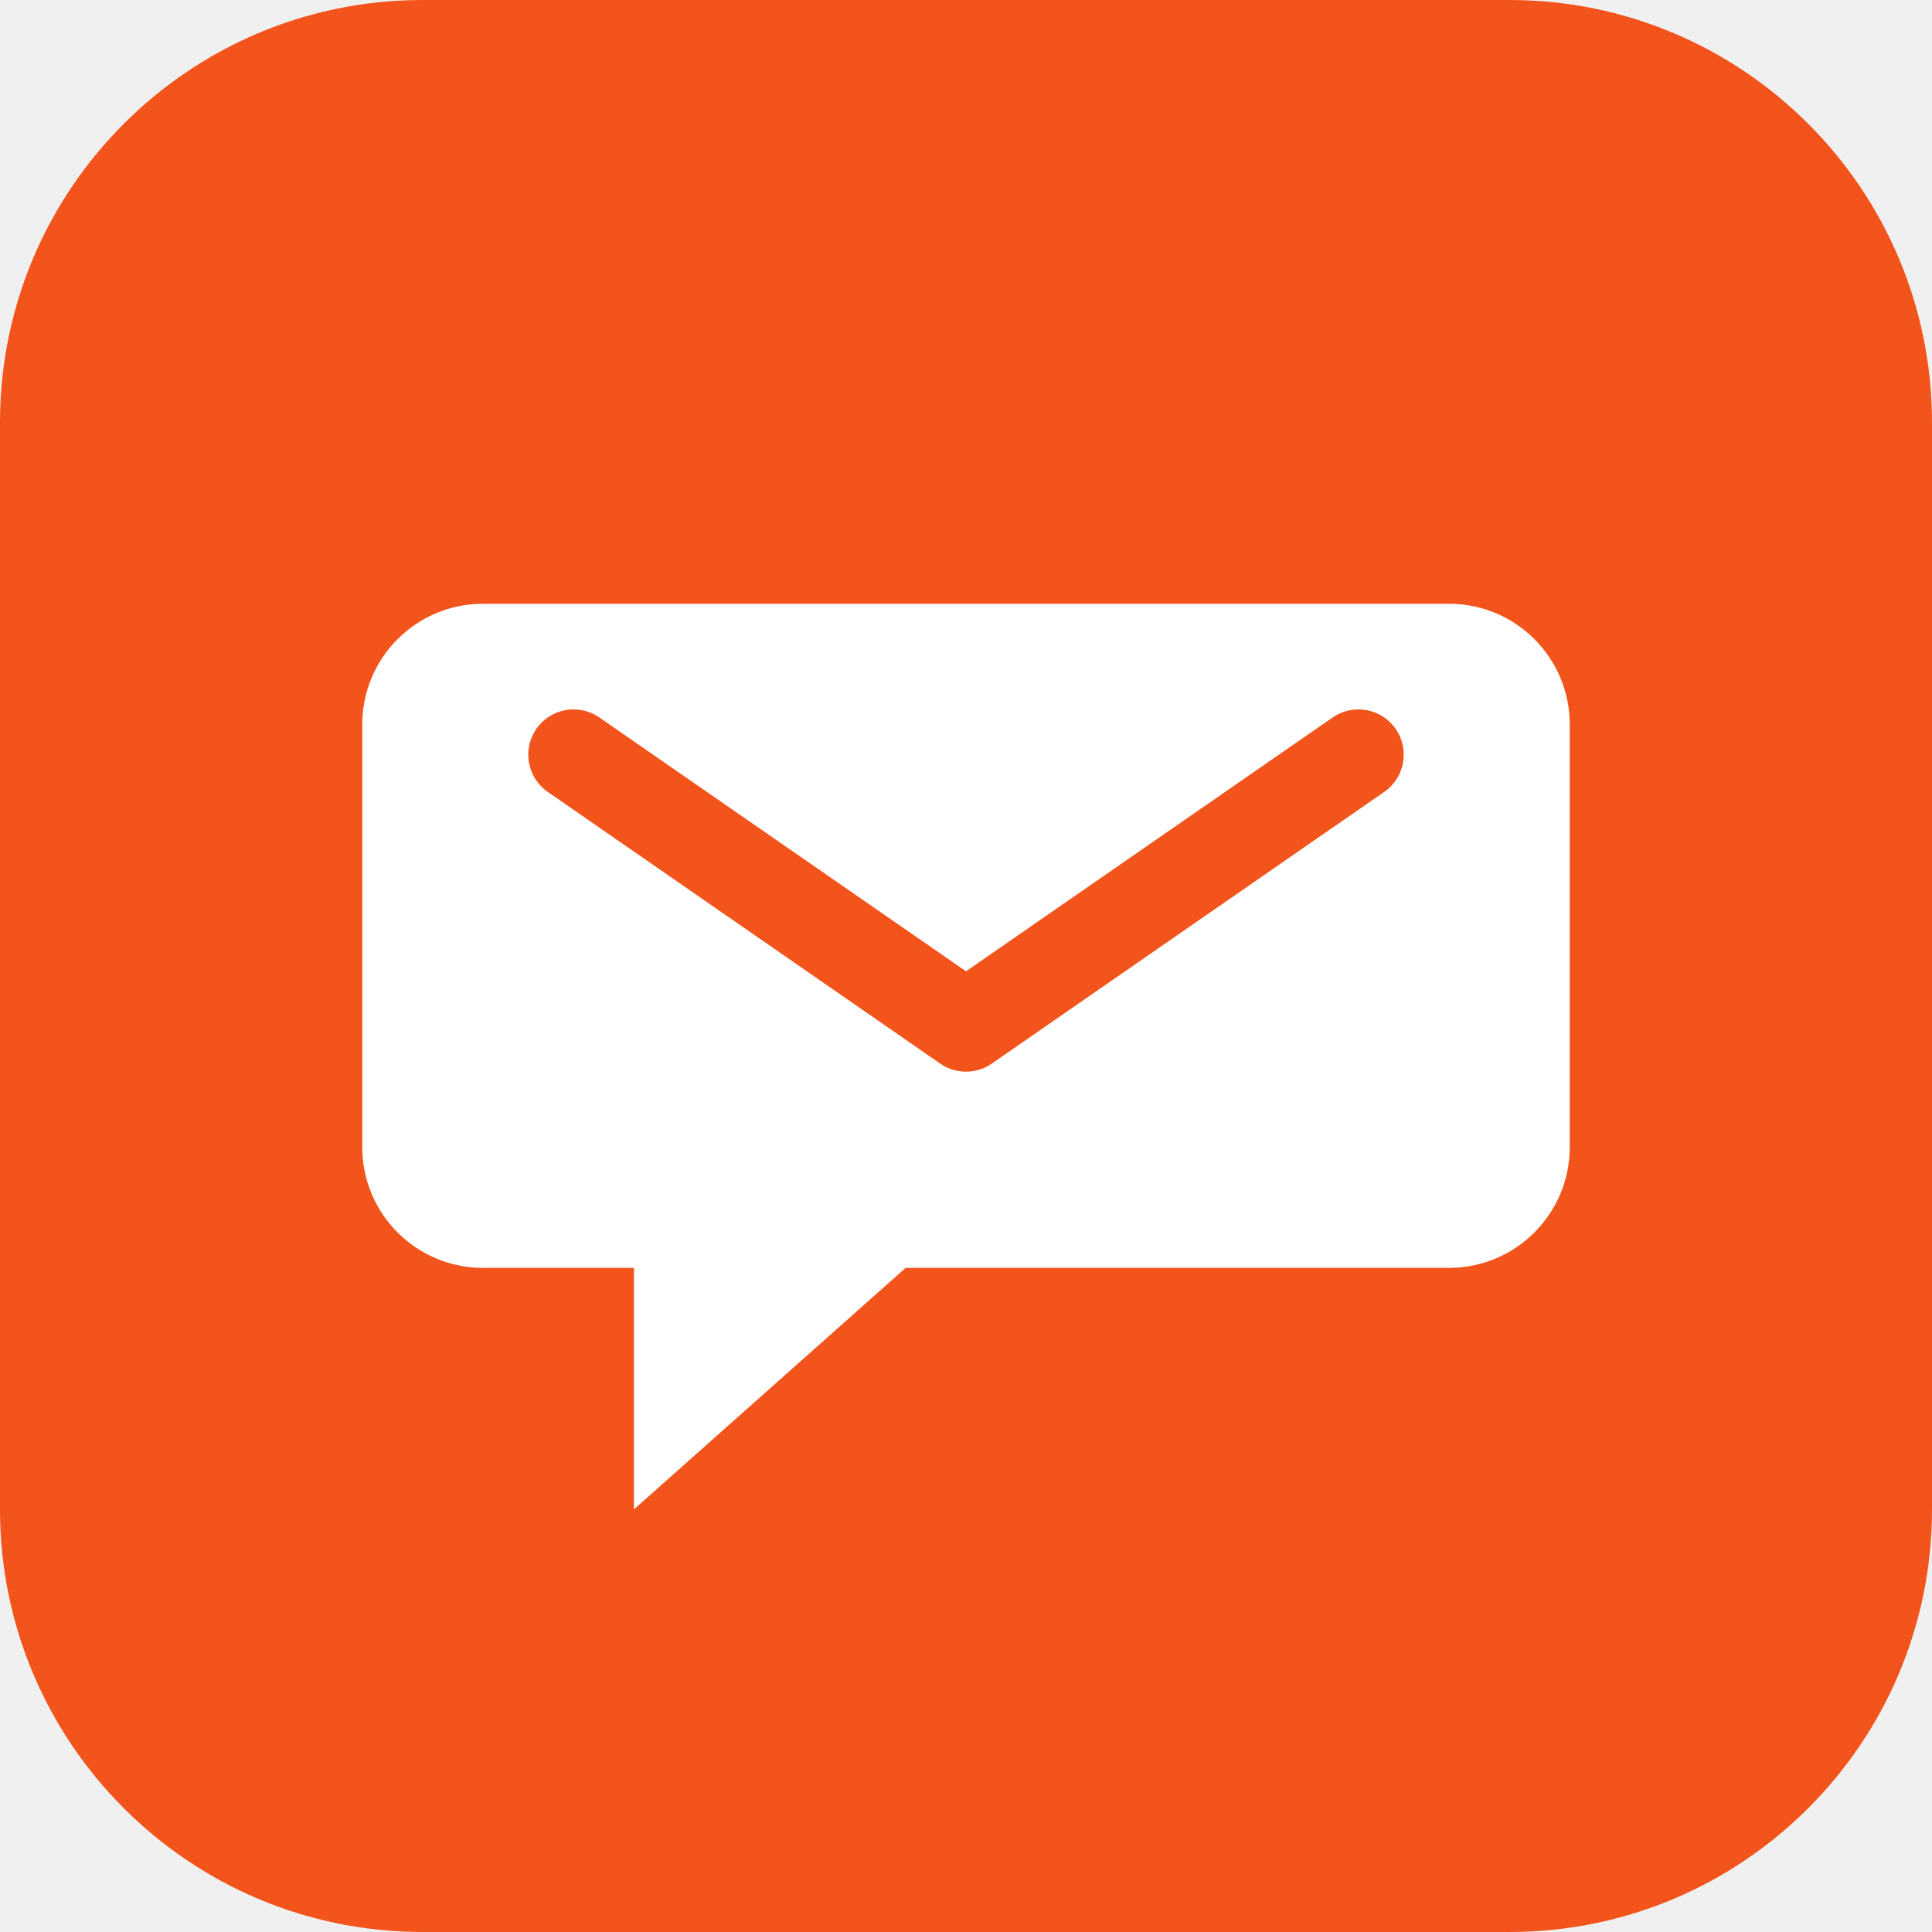
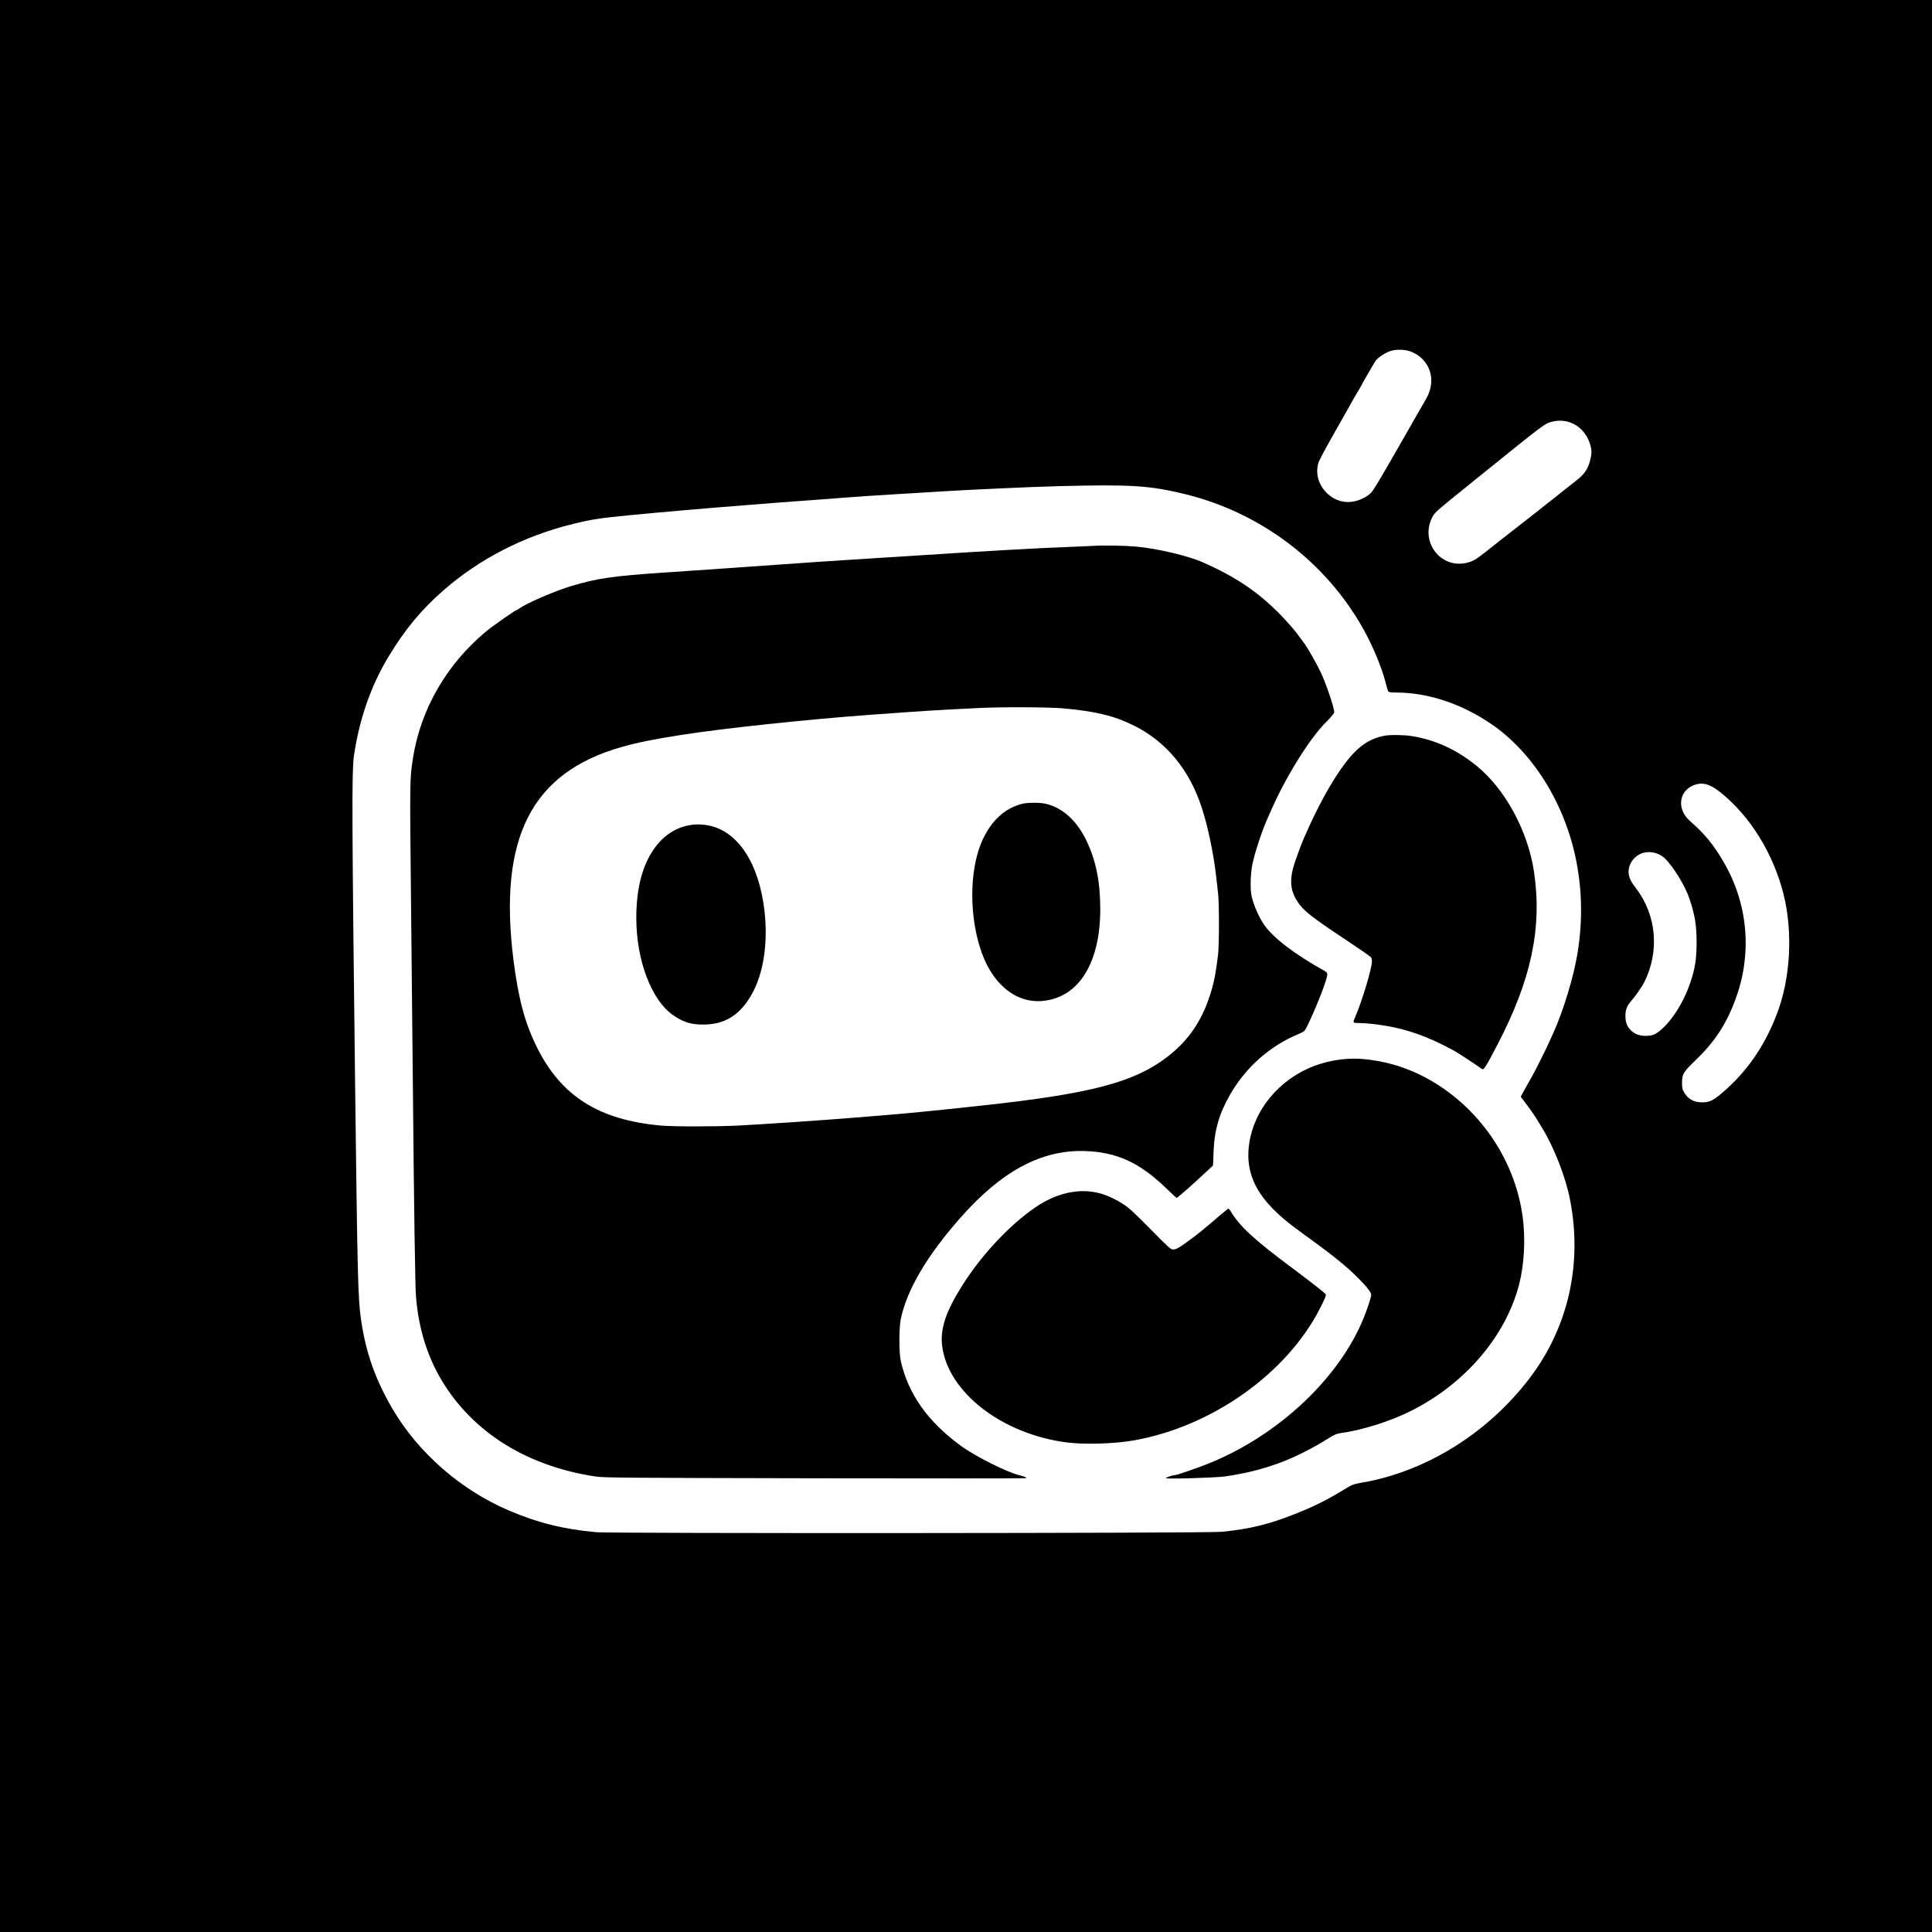
- <svg xmlns="http://www.w3.org/2000/svg" viewBox="0 0 64 64" role="img" aria-label="Promptli Comms">
-   <rect width="64" height="64" rx="14" fill="#f2541b" />
-   <path d="M16 20h32a4 4 0 0 1 4 4v14a4 4 0 0 1-4 4H30l-9 8v-8h-5a4 4 0 0 1-4-4V24a4 4 0 0 1 4-4z" fill="#fff" />
-   <path d="M19 25l13 9 13-9" fill="none" stroke="#f2541b" stroke-width="3" stroke-linecap="round" stroke-linejoin="round" />
+ <svg xmlns="http://www.w3.org/2000/svg" viewBox="0 0 2508 2508" width="1024" height="1024">
+   <rect width="100%" height="100%" fill="#000000" />
+   <g transform="translate(0,2508) scale(0.1,-0.1)" fill="#FFFFFF" stroke="none">
+     <path d="M18045 20522 c-63 -22 -159 -85 -185 -122 -21 -29 -200 -339 -200 -346 0 -2 -19 -34 -42 -71 -22 -38 -55 -93 -71 -123 -16 -30 -115 -206 -220 -390 -105 -184 -199 -359 -209 -389 -91 -274 164 -564 449 -512 88 16 179 61 231 114 37 38 146 222 567 962 57 99 124 216 149 259 141 246 49 519 -207 615 -72 26 -189 28 -262 3z" />
+     <path d="M20141 19604 c-90 -24 -92 -26 -930 -702 -589 -475 -579 -467 -614 -530 -171 -315 99 -680 443 -598 80 19 122 43 246 142 61 49 158 125 214 169 199 154 578 451 726 570 83 66 189 150 235 186 105 81 152 149 179 255 24 91 25 131 6 202 -63 235 -280 367 -505 306z" />
+     <path d="M13740 18769 c-364 -10 -1080 -42 -1530 -69 -1102 -67 -959 -58 -1637 -110 -71 -5 -195 -14 -278 -20 -82 -6 -202 -15 -265 -20 -63 -6 -232 -19 -375 -30 -446 -34 -1034 -85 -1500 -130 -355 -34 -484 -54 -715 -111 -641 -158 -1211 -450 -1685 -864 -288 -252 -499 -507 -712 -860 -232 -385 -383 -823 -450 -1300 -27 -195 -24 -843 17 -4280 30 -2450 37 -2752 76 -3021 62 -431 186 -783 411 -1166 335 -570 889 -1053 1511 -1317 374 -160 709 -243 1132 -281 201 -18 7939 -14 8120 5 369 37 614 97 965 237 248 99 407 179 658 333 70 42 91 50 190 67 839 143 1646 646 2190 1366 497 656 681 1479 518 2310 -58 296 -206 674 -361 928 -24 38 -58 94 -76 125 -18 30 -71 106 -118 169 l-85 114 28 50 c40 74 79 143 115 206 38 65 190 369 228 455 15 33 38 85 52 115 134 300 264 726 315 1040 65 402 60 796 -15 1185 -146 750 -566 1424 -1118 1795 -388 260 -811 399 -1222 400 -61 0 -95 4 -101 13 -5 6 -22 60 -37 120 -50 193 -163 467 -284 684 -485 873 -1329 1515 -2313 1757 -461 114 -709 129 -1649 105z m1004 -784 c279 -25 677 -119 876 -207 416 -185 696 -372 976 -652 88 -89 193 -206 234 -261 41 -55 91 -122 111 -150 39 -54 156 -261 203 -360 70 -147 176 -461 176 -520 0 -14 -37 -60 -108 -131 -217 -218 -526 -718 -716 -1154 -16 -36 -37 -83 -47 -106 -66 -148 -162 -440 -191 -582 -26 -128 -31 -336 -9 -422 30 -123 94 -267 162 -366 114 -166 397 -383 777 -594 32 -18 42 -30 42 -48 0 -59 -122 -380 -240 -629 -53 -112 -53 -112 -129 -144 -378 -157 -690 -433 -896 -794 -141 -247 -203 -466 -212 -752 l-6 -162 -121 -113 c-149 -140 -341 -308 -351 -308 -5 0 -62 53 -129 118 -350 340 -648 477 -1066 490 -564 16 -1078 -260 -1614 -868 -432 -490 -691 -929 -772 -1310 -25 -117 -25 -440 0 -550 97 -427 351 -786 778 -1098 189 -138 612 -350 773 -386 56 -13 90 -29 72 -35 -9 -3 -1244 -4 -2744 -1 -2528 5 -2736 7 -2843 23 -857 130 -1537 539 -1949 1172 -219 336 -346 724 -381 1165 -11 138 -25 1087 -40 2700 -5 580 -17 1699 -25 2485 -16 1502 -16 1540 26 1805 100 633 434 1212 944 1639 88 73 384 281 401 281 3 0 18 8 32 19 103 73 459 227 677 293 337 102 544 131 1230 177 313 21 473 32 890 61 237 16 491 34 565 40 250 18 414 29 573 40 86 5 226 15 310 20 83 6 330 22 547 35 376 23 519 33 870 55 149 10 280 18 665 40 442 25 556 30 815 40 151 6 293 12 315 14 119 8 401 4 549 -9z m3581 -2460 c309 -50 579 -174 840 -384 373 -301 671 -850 749 -1381 107 -725 -36 -1399 -475 -2241 -147 -282 -178 -332 -199 -317 -61 45 -314 211 -360 236 -391 213 -692 310 -1082 352 -54 5 -127 10 -163 10 -74 0 -76 3 -44 75 86 194 219 636 219 726 0 17 -5 39 -10 49 -6 11 -150 111 -320 224 -459 304 -556 380 -634 498 -103 154 -111 300 -31 533 36 105 86 236 113 298 11 23 41 92 68 152 66 149 187 384 272 525 261 434 437 597 703 649 71 14 257 12 354 -4z m-605 -4195 c323 -33 617 -132 900 -304 622 -379 1049 -1028 1146 -1741 39 -285 21 -621 -46 -880 -174 -669 -694 -1280 -1390 -1634 -277 -141 -649 -258 -939 -297 -38 -5 -74 -21 -134 -58 -449 -282 -844 -428 -1353 -502 -119 -17 -753 -36 -768 -23 -8 7 82 39 111 39 25 0 266 82 418 142 921 363 1727 1119 2044 1915 46 117 91 256 91 284 0 33 -56 105 -174 223 -162 162 -346 308 -762 608 -540 388 -726 735 -638 1188 89 454 453 842 925 983 189 57 380 76 569 57z m-3450 -1739 c98 -25 213 -78 319 -148 67 -43 143 -113 346 -319 233 -237 263 -264 292 -264 42 0 82 23 223 127 106 78 171 131 404 331 47 39 89 72 93 72 5 0 16 -13 26 -29 117 -199 305 -372 817 -753 201 -150 401 -306 416 -325 13 -16 5 -38 -71 -188 -432 -847 -1403 -1535 -2420 -1714 -242 -43 -629 -55 -856 -27 -848 105 -1557 653 -1629 1258 -26 223 49 446 268 791 251 395 616 783 947 1007 273 185 562 249 825 181z" />
+     <path d="M12705 15889 c-518 -25 -729 -38 -1420 -89 -828 -61 -1908 -176 -2445 -261 -366 -57 -561 -97 -770 -156 -1173 -333 -1604 -1183 -1404 -2768 64 -503 147 -812 304 -1130 314 -634 803 -943 1605 -1016 163 -15 731 -15 1015 0 325 17 1122 71 1485 101 66 5 233 19 370 30 377 31 652 58 1315 130 1408 153 1967 301 2397 633 263 203 438 455 545 783 56 169 77 276 110 539 15 126 16 677 0 800 -6 50 -16 137 -22 195 -32 301 -108 667 -191 920 -159 487 -459 851 -875 1059 -260 129 -500 188 -929 226 -184 16 -795 19 -1090 4z m879 -1245 c214 -54 393 -218 516 -469 126 -259 182 -535 183 -895 0 -685 -265 -1127 -714 -1190 -267 -37 -511 86 -687 345 -289 428 -348 1269 -123 1751 116 246 284 399 503 458 73 20 245 20 322 0z m-4389 -279 c386 -74 660 -494 730 -1118 46 -418 -15 -810 -169 -1079 -152 -267 -348 -388 -626 -388 -161 0 -256 29 -387 118 -285 193 -483 714 -483 1267 0 406 89 723 266 943 169 212 414 306 669 257z" />
+     <path d="M22027 14900 c-228 -57 -276 -314 -89 -478 194 -170 308 -309 438 -534 311 -533 370 -1162 166 -1744 -119 -338 -270 -574 -524 -820 -165 -158 -183 -188 -183 -299 0 -69 4 -86 28 -127 49 -85 127 -128 230 -128 96 0 142 21 253 114 319 270 548 594 712 1011 185 467 221 1081 93 1584 -133 521 -427 998 -805 1305 -133 108 -221 140 -319 116z" />
+     <path d="M21306 14000 c-103 -41 -173 -149 -164 -254 5 -62 30 -113 98 -201 264 -346 305 -816 105 -1215 -31 -62 -119 -187 -179 -255 -46 -53 -66 -108 -66 -184 0 -107 38 -176 129 -229 59 -35 193 -39 251 -8 163 87 359 368 458 657 66 193 86 313 86 534 1 217 -21 354 -91 564 -56 171 -217 432 -328 534 -79 72 -204 96 -299 57z" />
+   </g>
</svg>
